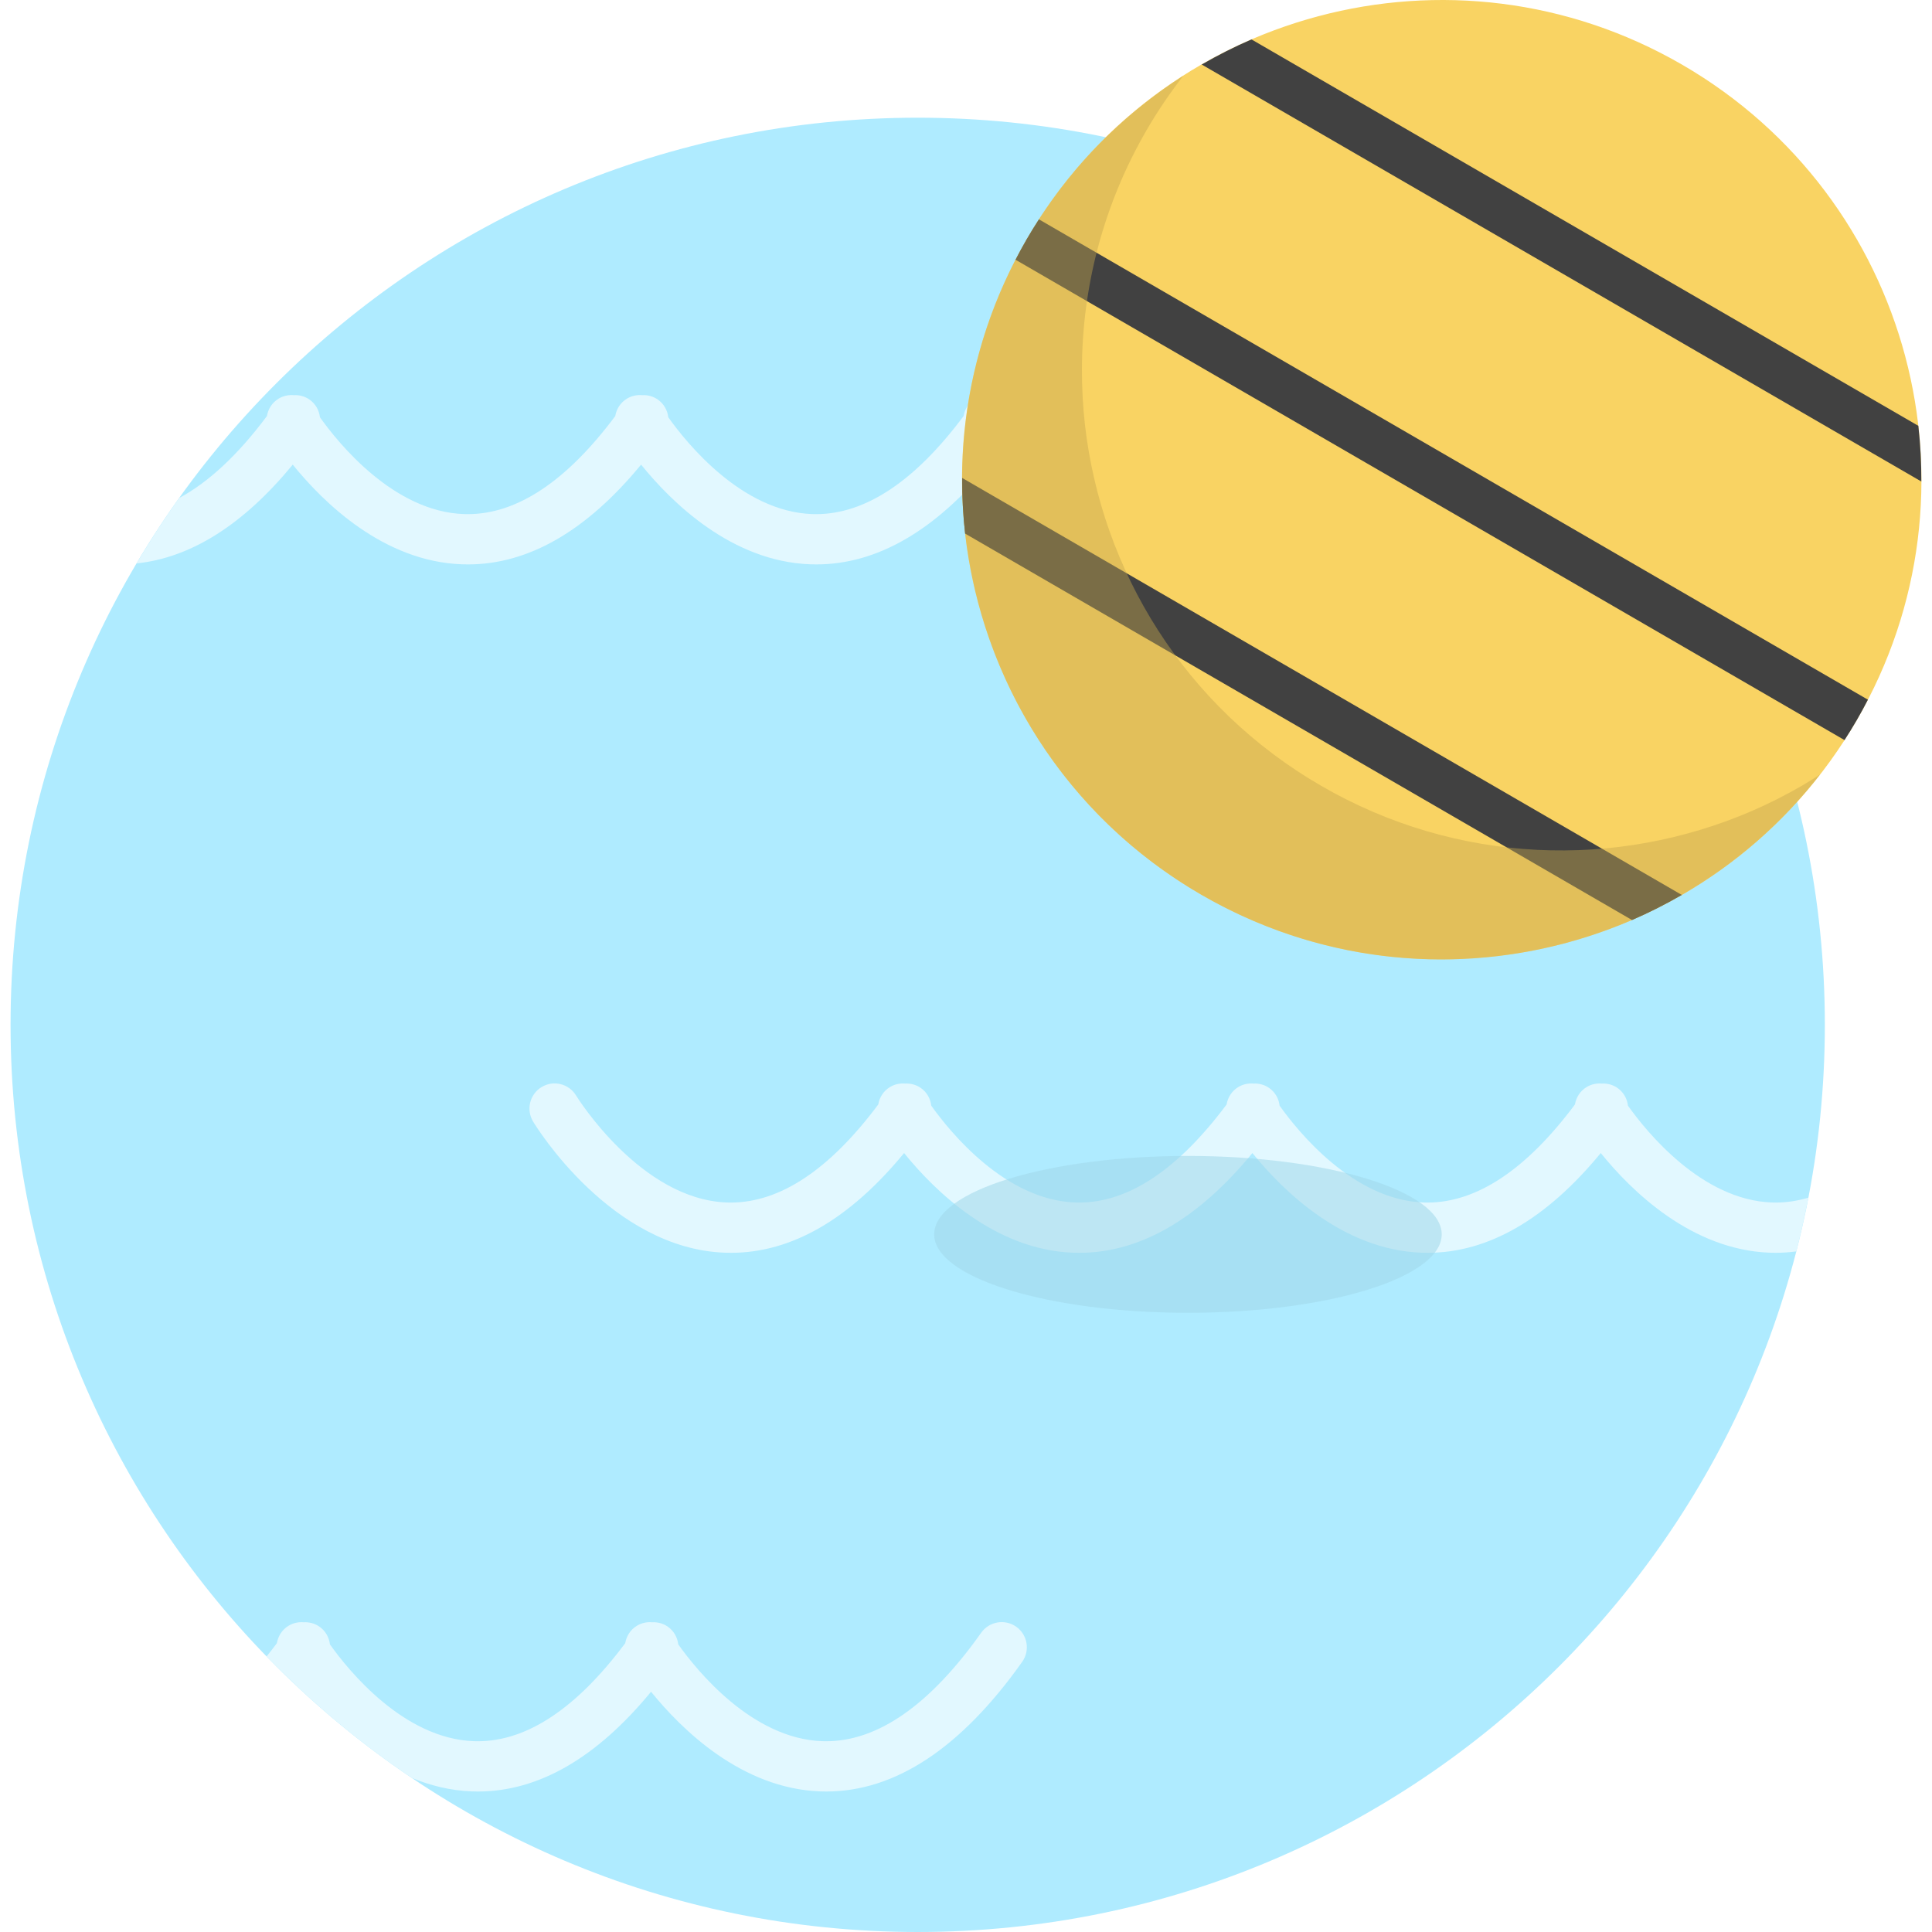
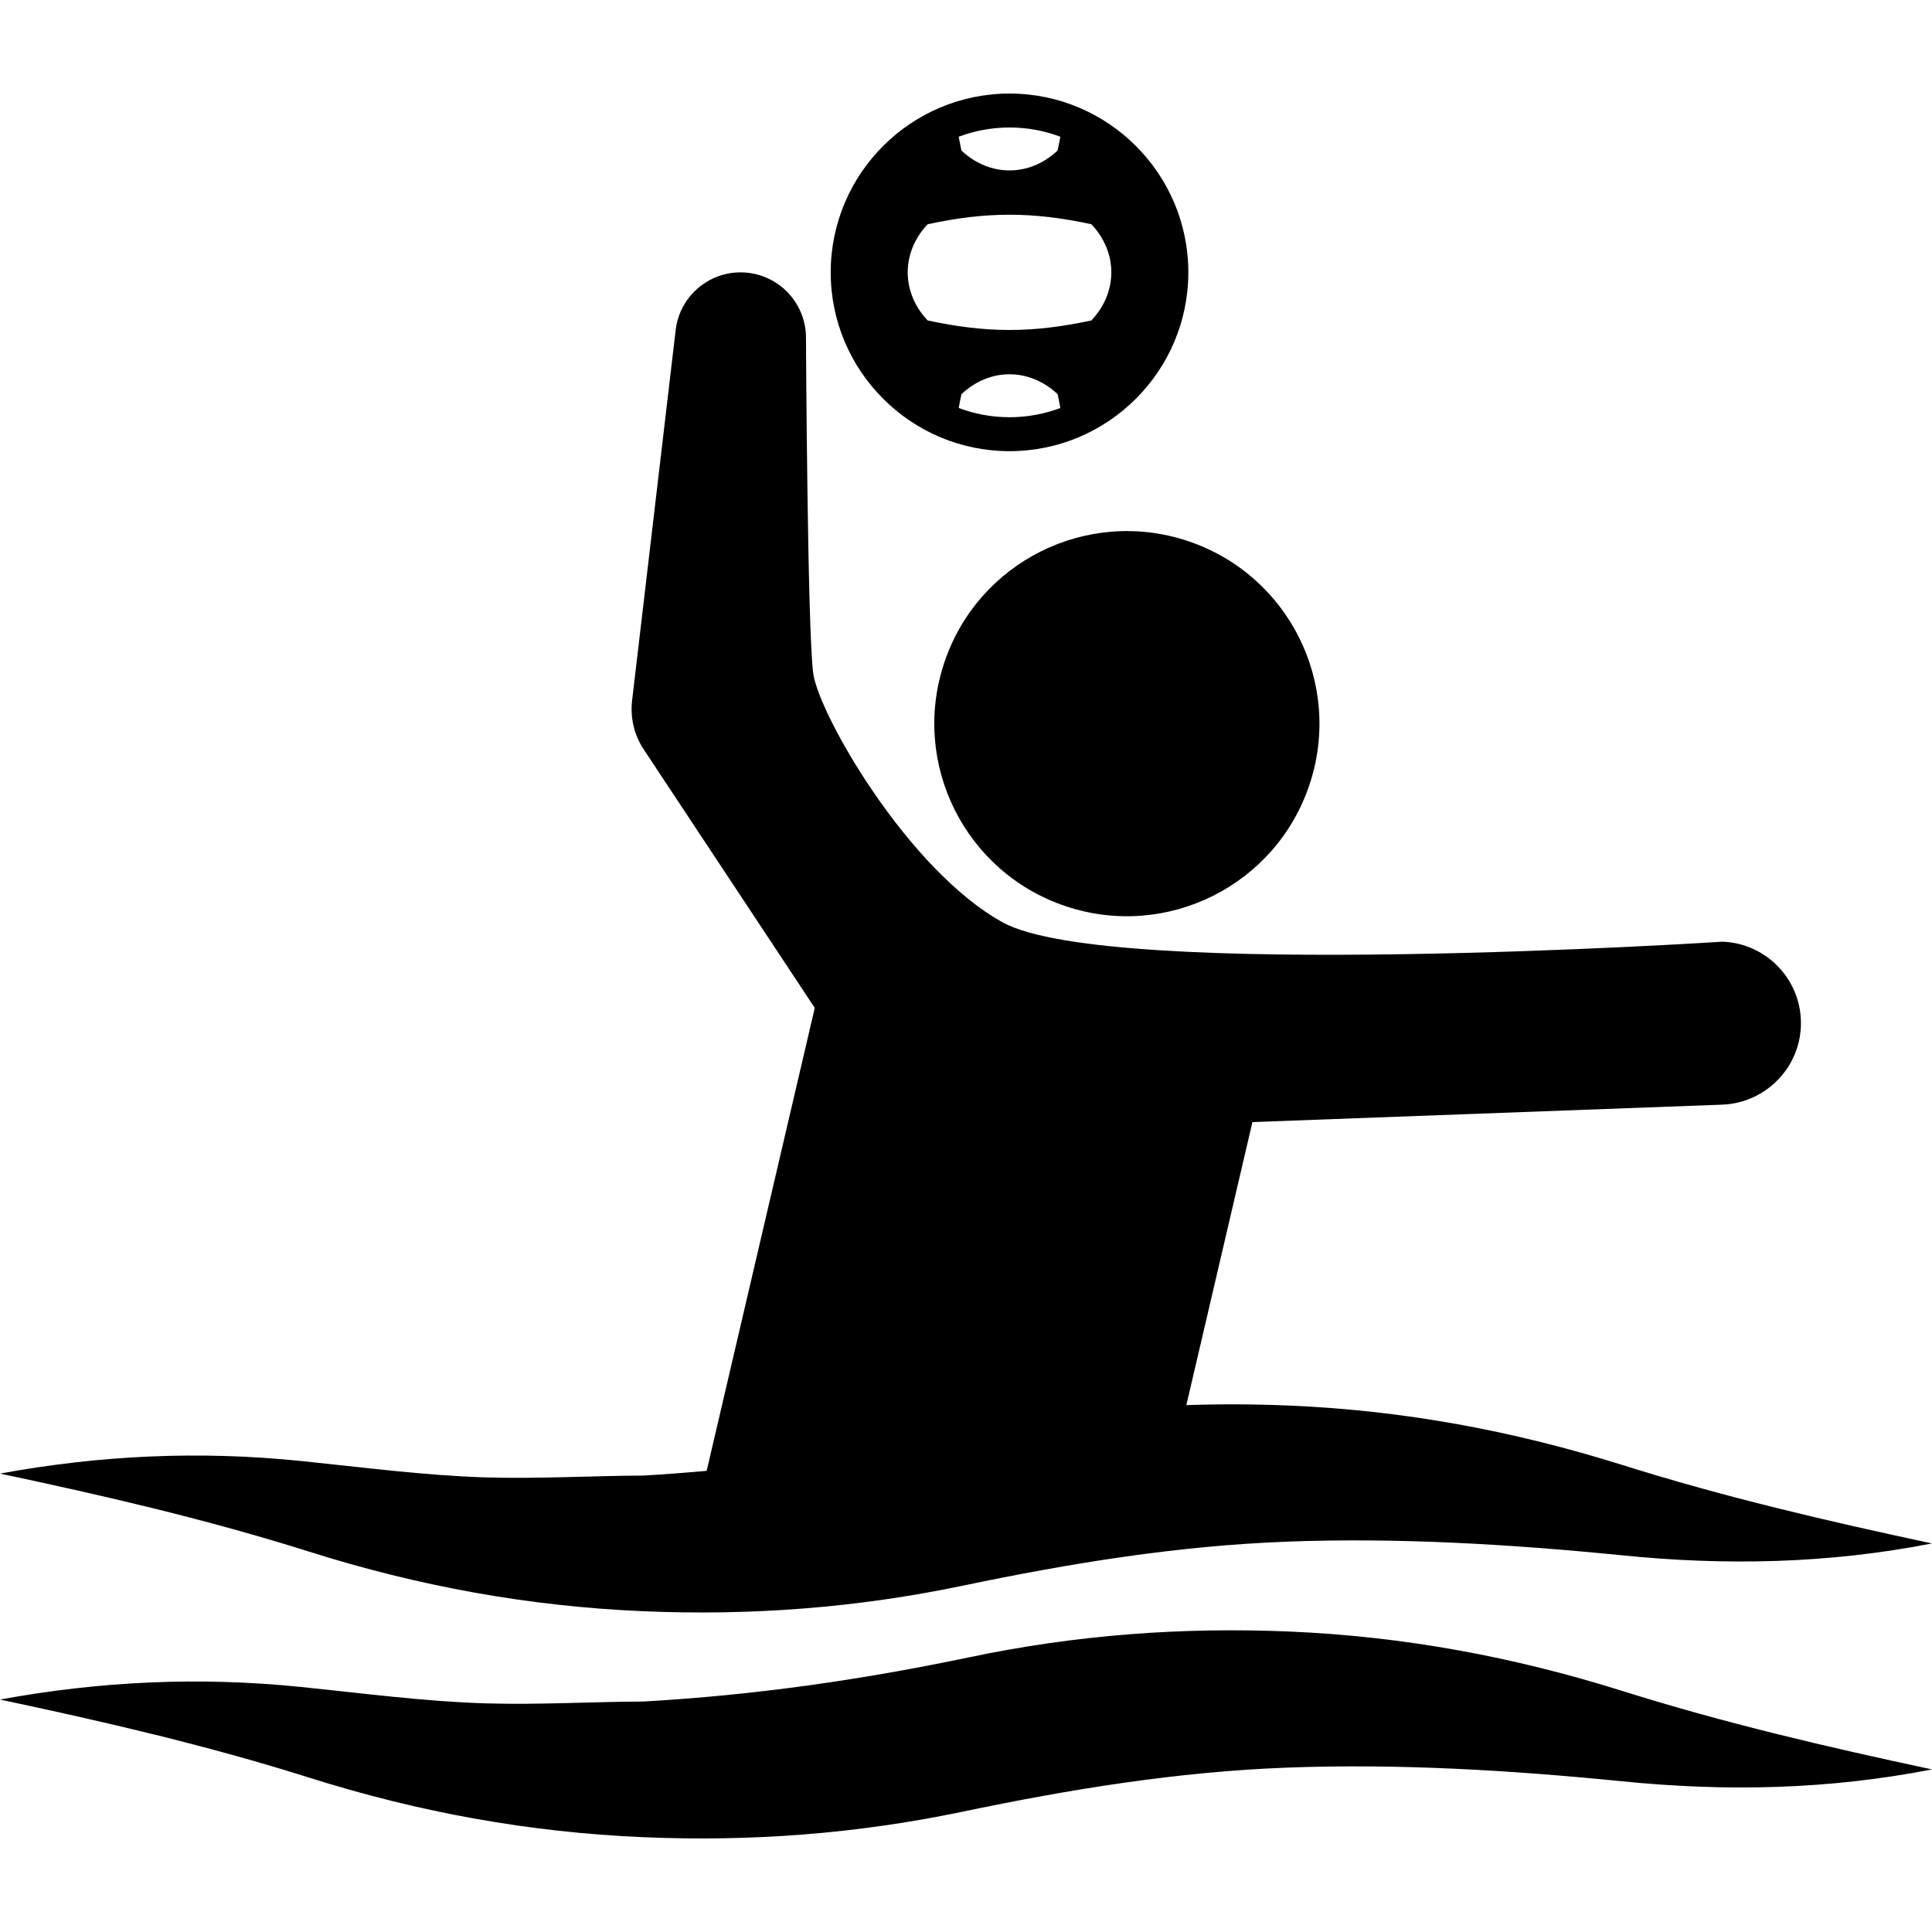
- <svg xmlns="http://www.w3.org/2000/svg" version="1.1" id="Capa_1" x="0px" y="0px" viewBox="0 0 439.088 439.088" style="enable-background:new 0 0 439.088 439.088;" xml:space="preserve">
+ <svg xmlns="http://www.w3.org/2000/svg" version="1.1" id="Capa_1" x="0px" y="0px" viewBox="0 0 470.001 470.001" style="enable-background:new 0 0 470.001 470.001;" xml:space="preserve">
  <g>
-     <g>
-       <circle style="fill:#AFEBFF;" cx="208.567" cy="232.919" r="206.168" />
-       <path style="fill:#E2F8FF;" d="M66.535,105.599c6.971,8.622,20.601,22.002,38.444,22.65c0.457,0.016,0.911,0.026,1.366,0.026    c13.76,0,26.971-7.618,39.355-22.677c6.971,8.622,20.605,22.002,38.448,22.65c0.454,0.016,0.907,0.026,1.364,0.026    c13.762,0,26.968-7.618,39.356-22.677c6.971,8.622,20.602,22.002,38.444,22.65c0.457,0.016,0.912,0.026,1.366,0.026    c15.701,0,30.681-9.914,44.546-29.485c1.822-2.574,1.212-6.138-1.361-7.962c-2.577-1.824-6.139-1.213-7.96,1.359    c-11.597,16.372-23.454,24.664-35.255,24.664c-0.293,0-0.583-0.003-0.878-0.014c-15.961-0.556-28.479-16.04-32.722-22    c-0.178-1.555-0.974-3.032-2.35-4.008c-1.096-0.775-2.368-1.086-3.61-1.017c-1.161-0.098-2.361,0.14-3.433,0.79    c-1.487,0.898-2.39,2.368-2.655,3.956c-11.042,14.792-22.304,22.293-33.522,22.293c-0.289,0-0.582-0.003-0.877-0.014    c-15.959-0.556-28.48-16.04-32.719-22c-0.182-1.555-0.974-3.032-2.353-4.008c-1.096-0.775-2.368-1.086-3.61-1.017    c-1.16-0.098-2.358,0.14-3.433,0.79c-1.483,0.898-2.39,2.368-2.655,3.956c-11.042,14.792-22.304,22.293-33.518,22.293    c-0.293,0-0.583-0.003-0.878-0.014c-15.961-0.556-28.479-16.04-32.722-22c-0.178-1.555-0.974-3.032-2.35-4.008    c-1.097-0.775-2.368-1.086-3.61-1.017c-1.16-0.098-2.361,0.14-3.432,0.79c-1.487,0.898-2.39,2.368-2.655,3.956    c-6.592,8.829-13.259,15.038-19.951,18.628c-3.431,4.804-6.655,9.767-9.674,14.864C43.412,126.754,55.31,119.242,66.535,105.599z" />
-       <path style="fill:#E2F8FF;" d="M403.588,273.306c-0.293,0-0.583-0.004-0.878-0.015c-15.962-0.556-28.479-16.04-32.722-22    c-0.178-1.556-0.974-3.032-2.351-4.008c-1.096-0.776-2.367-1.086-3.61-1.017c-1.16-0.098-2.362,0.14-3.432,0.79    c-1.487,0.898-2.391,2.368-2.655,3.957c-11.043,14.792-22.304,22.293-33.522,22.293c-0.29,0-0.583-0.004-0.878-0.015    c-15.958-0.556-28.48-16.04-32.719-22c-0.182-1.556-0.973-3.032-2.353-4.008c-1.096-0.776-2.368-1.086-3.61-1.017    c-1.16-0.098-2.357,0.14-3.432,0.79c-1.483,0.898-2.391,2.368-2.655,3.957c-11.042,14.792-22.305,22.293-33.518,22.293    c-0.294,0-0.584-0.004-0.878-0.015c-15.962-0.556-28.48-16.04-32.723-22c-0.178-1.556-0.973-3.032-2.349-4.008    c-1.097-0.776-2.368-1.086-3.611-1.017c-1.159-0.098-2.36,0.14-3.431,0.79c-1.488,0.898-2.391,2.368-2.655,3.957    c-11.043,14.792-22.305,22.293-33.523,22.293c-0.29,0-0.583-0.004-0.878-0.015c-19.608-0.682-34.03-23.909-34.273-24.305    c-1.632-2.695-5.141-3.566-7.841-1.93c-2.699,1.63-3.565,5.14-1.933,7.841c0.71,1.177,17.732,28.865,43.594,29.807    c0.453,0.016,0.907,0.025,1.364,0.025c13.761,0,26.968-7.618,39.356-22.676c6.971,8.622,20.601,22.002,38.445,22.651    c0.457,0.016,0.911,0.025,1.365,0.025c13.76,0,26.971-7.618,39.355-22.676c6.972,8.622,20.606,22.002,38.449,22.651    c0.453,0.016,0.906,0.025,1.364,0.025c13.762,0,26.968-7.618,39.357-22.676c6.971,8.622,20.601,22.002,38.444,22.651    c0.457,0.016,0.911,0.025,1.366,0.025c1.553,0,3.096-0.124,4.632-0.318c1.034-4.022,1.937-8.096,2.728-12.208    C408.515,272.923,406.049,273.306,403.588,273.306z" />
-       <path style="fill:#E2F8FF;" d="M108.612,407.159c13.761,0,26.967-7.618,39.355-22.677c6.972,8.622,20.602,22.002,38.445,22.65    c0.457,0.017,0.912,0.027,1.365,0.027c15.701,0,30.681-9.915,44.546-29.484c1.821-2.575,1.212-6.139-1.362-7.963    c-2.576-1.823-6.138-1.214-7.96,1.359c-11.596,16.372-23.454,24.664-35.255,24.664c-0.293,0-0.583-0.004-0.877-0.015    c-15.961-0.556-28.48-16.039-32.722-22c-0.178-1.556-0.974-3.032-2.35-4.008c-1.097-0.775-2.368-1.085-3.611-1.017    c-1.159-0.099-2.36,0.14-3.431,0.79c-1.487,0.897-2.391,2.368-2.655,3.956c-11.042,14.793-22.305,22.294-33.522,22.294    c-0.29,0-0.583-0.004-0.878-0.015c-15.958-0.556-28.479-16.039-32.719-22c-0.181-1.556-0.973-3.032-2.353-4.008    c-1.096-0.775-2.368-1.085-3.609-1.017c-1.161-0.099-2.358,0.14-3.433,0.79c-1.483,0.897-2.39,2.368-2.655,3.956    c-0.776,1.046-1.557,2.044-2.342,3.016c9.995,10.299,21.049,19.566,32.995,27.608c4.208,1.732,8.77,2.889,13.664,3.067    C107.701,407.15,108.155,407.159,108.612,407.159z" />
+     <g id="Layer_1_36_">
+       <g>
+         <path d="M156.494,391.966c26.143,1.121,51.844-0.82,77.467-6.164c26.338-5.502,52.354-9.764,79.313-10.77     c26.658-0.992,53.928,0.609,81.023,3.301c25.486,2.602,50.518,2.066,75.703-2.859c-25.533-5.445-50.379-11.24-75.305-19.078     c-26.5-8.328-53.18-13.27-80.959-14.459c-8.416-0.359-16.789-0.396-25.131-0.111l16.076-68.855l114.336-4.242     c10.246-0.408,18.688-8.645,19.088-19.064c0.418-10.947-8.117-20.162-19.064-20.58c0,0-149.008,9.68-175.107-4.693     c-23-12.668-44.652-50.453-46.084-60.5c-1.43-10.049-1.777-81.641-1.777-81.641c0.051-7.998-5.922-14.926-14.051-15.881     c-8.725-1.025-16.629,5.215-17.654,13.941l-10.596,90.127c-0.469,4.016,0.42,8.234,2.826,11.871l1.197,1.809l40.414,61.074     l-26.297,112.627c-5.131,0.453-10.283,0.854-15.486,1.148c-12.045,0.035-25.836,0.84-38.514,0.434     c-14.965-0.48-29.746-2.457-44.617-3.977c-24.734-2.53-48.867-1.423-73.295,3.057c25.535,5.414,50.396,11.16,75.313,19.025     C101.889,385.897,128.621,390.776,156.494,391.966z" />
+         <path d="M313.736,396.909c-26.211-1.115-52.018,0.826-77.697,6.211c-26.543,5.564-52.51,9.283-79.613,10.818     c-12.045,0.035-25.836,0.84-38.514,0.434c-14.965-0.48-29.746-2.457-44.617-3.977c-24.734-2.529-48.867-1.422-73.295,3.059     c25.535,5.414,50.396,11.16,75.313,19.025c26.576,8.391,53.309,13.27,81.182,14.459c26.143,1.121,51.844-0.82,77.467-6.164     c26.338-5.502,52.354-9.764,79.313-10.77c26.658-0.992,53.928,0.609,81.023,3.301c25.486,2.602,50.518,2.066,75.703-2.859     c-25.533-5.445-50.379-11.24-75.305-19.078C368.195,403.04,341.516,398.099,313.736,396.909z" />
+         <path d="M229.719,161.194c-8.205,24.535,5.033,51.07,29.568,59.273c24.533,8.203,51.068-5.035,59.27-29.568     c8.203-24.535-5.035-51.07-29.568-59.273C264.456,123.423,237.918,136.665,229.719,161.194z" />
+         <path d="M245.588,109.758c23.988,0,43.5-19.513,43.5-43.5s-19.512-43.5-43.5-43.5c-23.986,0-43.5,19.513-43.5,43.5     C202.088,90.245,221.602,109.758,245.588,109.758z M245.588,101.499c-4.348,0-8.514-0.798-12.365-2.246     c0.205-1.102,0.42-2.212,0.666-3.354c6.828-6.466,16.57-6.464,23.4,0c0.246,1.142,0.461,2.252,0.666,3.354     C254.104,100.701,249.938,101.499,245.588,101.499z M245.588,31.016c4.35,0,8.514,0.798,12.367,2.246     c-0.205,1.1-0.42,2.209-0.666,3.349c-6.83,6.466-16.572,6.463-23.4,0c-0.246-1.14-0.461-2.25-0.666-3.349     C237.074,31.814,241.24,31.016,245.588,31.016z M225.672,54.551c14.385-3.088,25.449-3.088,39.834,0     c6.465,6.832,6.463,16.575,0,23.404c-14.385,3.091-25.449,3.092-39.834,0C219.205,71.126,219.207,61.384,225.672,54.551z" />
+       </g>
    </g>
-     <g>
-       <g>
-         <path style="fill:#F9D363;" d="M421.981,163.678c30.183-52.088,12.426-118.786-39.664-148.969     C330.227-15.476,263.53,2.283,233.346,54.375c-30.183,52.088-12.425,118.786,39.668,148.969     C325.1,233.528,391.799,215.768,421.981,163.678z" />
-         <path style="fill:#414141;" d="M233.346,54.375c-0.892,1.539-1.736,3.094-2.543,4.657l188.401,109.169     c0.956-1.48,1.885-2.983,2.778-4.524c0.892-1.539,1.737-3.093,2.544-4.657L236.123,49.852     C235.168,51.329,234.239,52.834,233.346,54.375z" />
-         <path style="fill:#414141;" d="M435.98,96.778L284.431,8.961c-3.874,1.671-7.647,3.587-11.317,5.705l163.547,94.764     C436.672,105.193,436.456,100.966,435.98,96.778z" />
-         <path style="fill:#414141;" d="M219.348,121.274l151.555,87.817c3.87-1.668,7.645-3.587,11.314-5.703l-163.546-94.768     C218.659,112.856,218.872,117.084,219.348,121.274z" />
-       </g>
-       <path style="opacity:0.44;fill:#C4A64E;" d="M409.441,178.623c-0.012,0.005-0.019,0.008-0.031,0.015    c-1.739,1.003-3.502,1.959-5.293,2.864c-0.134,0.069-0.268,0.14-0.402,0.209c-1.818,0.905-3.651,1.775-5.515,2.578    c-0.026,0.013-0.049,0.024-0.074,0.037c-30.603,13.193-66.844,12.245-97.889-5.747c-31.054-17.991-49.893-48.959-53.663-82.07    h-0.003c-0.004-0.043-0.007-0.088-0.011-0.131c-0.223-2-0.383-4.009-0.498-6.023c-0.008-0.148-0.011-0.295-0.018-0.446    c-0.109-2.006-0.153-4.016-0.149-6.031c0-0.009,0-0.017,0-0.024c0.052-18.451,4.762-37.136,14.674-54.247    c2.547-4.393,5.362-8.531,8.399-12.426c-14.233,9.074-26.573,21.576-35.623,37.192c-9.912,17.11-14.623,35.794-14.675,54.244    c0,0.008,0,0.017,0,0.024c-0.004,2.015,0.041,4.025,0.149,6.032c0.006,0.149,0.01,0.296,0.018,0.445    c0.115,2.013,0.275,4.023,0.498,6.025c0.004,0.041,0.008,0.085,0.012,0.128h0.003c3.77,33.113,22.609,64.081,53.662,82.071    c31.045,17.991,67.286,18.942,97.889,5.746c0.026-0.011,0.049-0.024,0.075-0.035c1.863-0.805,3.695-1.674,5.514-2.581    c0.134-0.069,0.267-0.139,0.402-0.208c1.792-0.903,3.555-1.859,5.294-2.862c0.011-0.005,0.019-0.012,0.03-0.017    c11.917-6.875,22.654-16.067,31.458-27.391C412.273,176.894,410.876,177.794,409.441,178.623z" />
-     </g>
-     <ellipse style="opacity:0.56;fill:#A1D8EA;" cx="269.985" cy="280.535" rx="57.68" ry="17.826" />
  </g>
  <g>
</g>
  <g>
</g>
  <g>
</g>
  <g>
</g>
  <g>
</g>
  <g>
</g>
  <g>
</g>
  <g>
</g>
  <g>
</g>
  <g>
</g>
  <g>
</g>
  <g>
</g>
  <g>
</g>
  <g>
</g>
  <g>
</g>
</svg>
